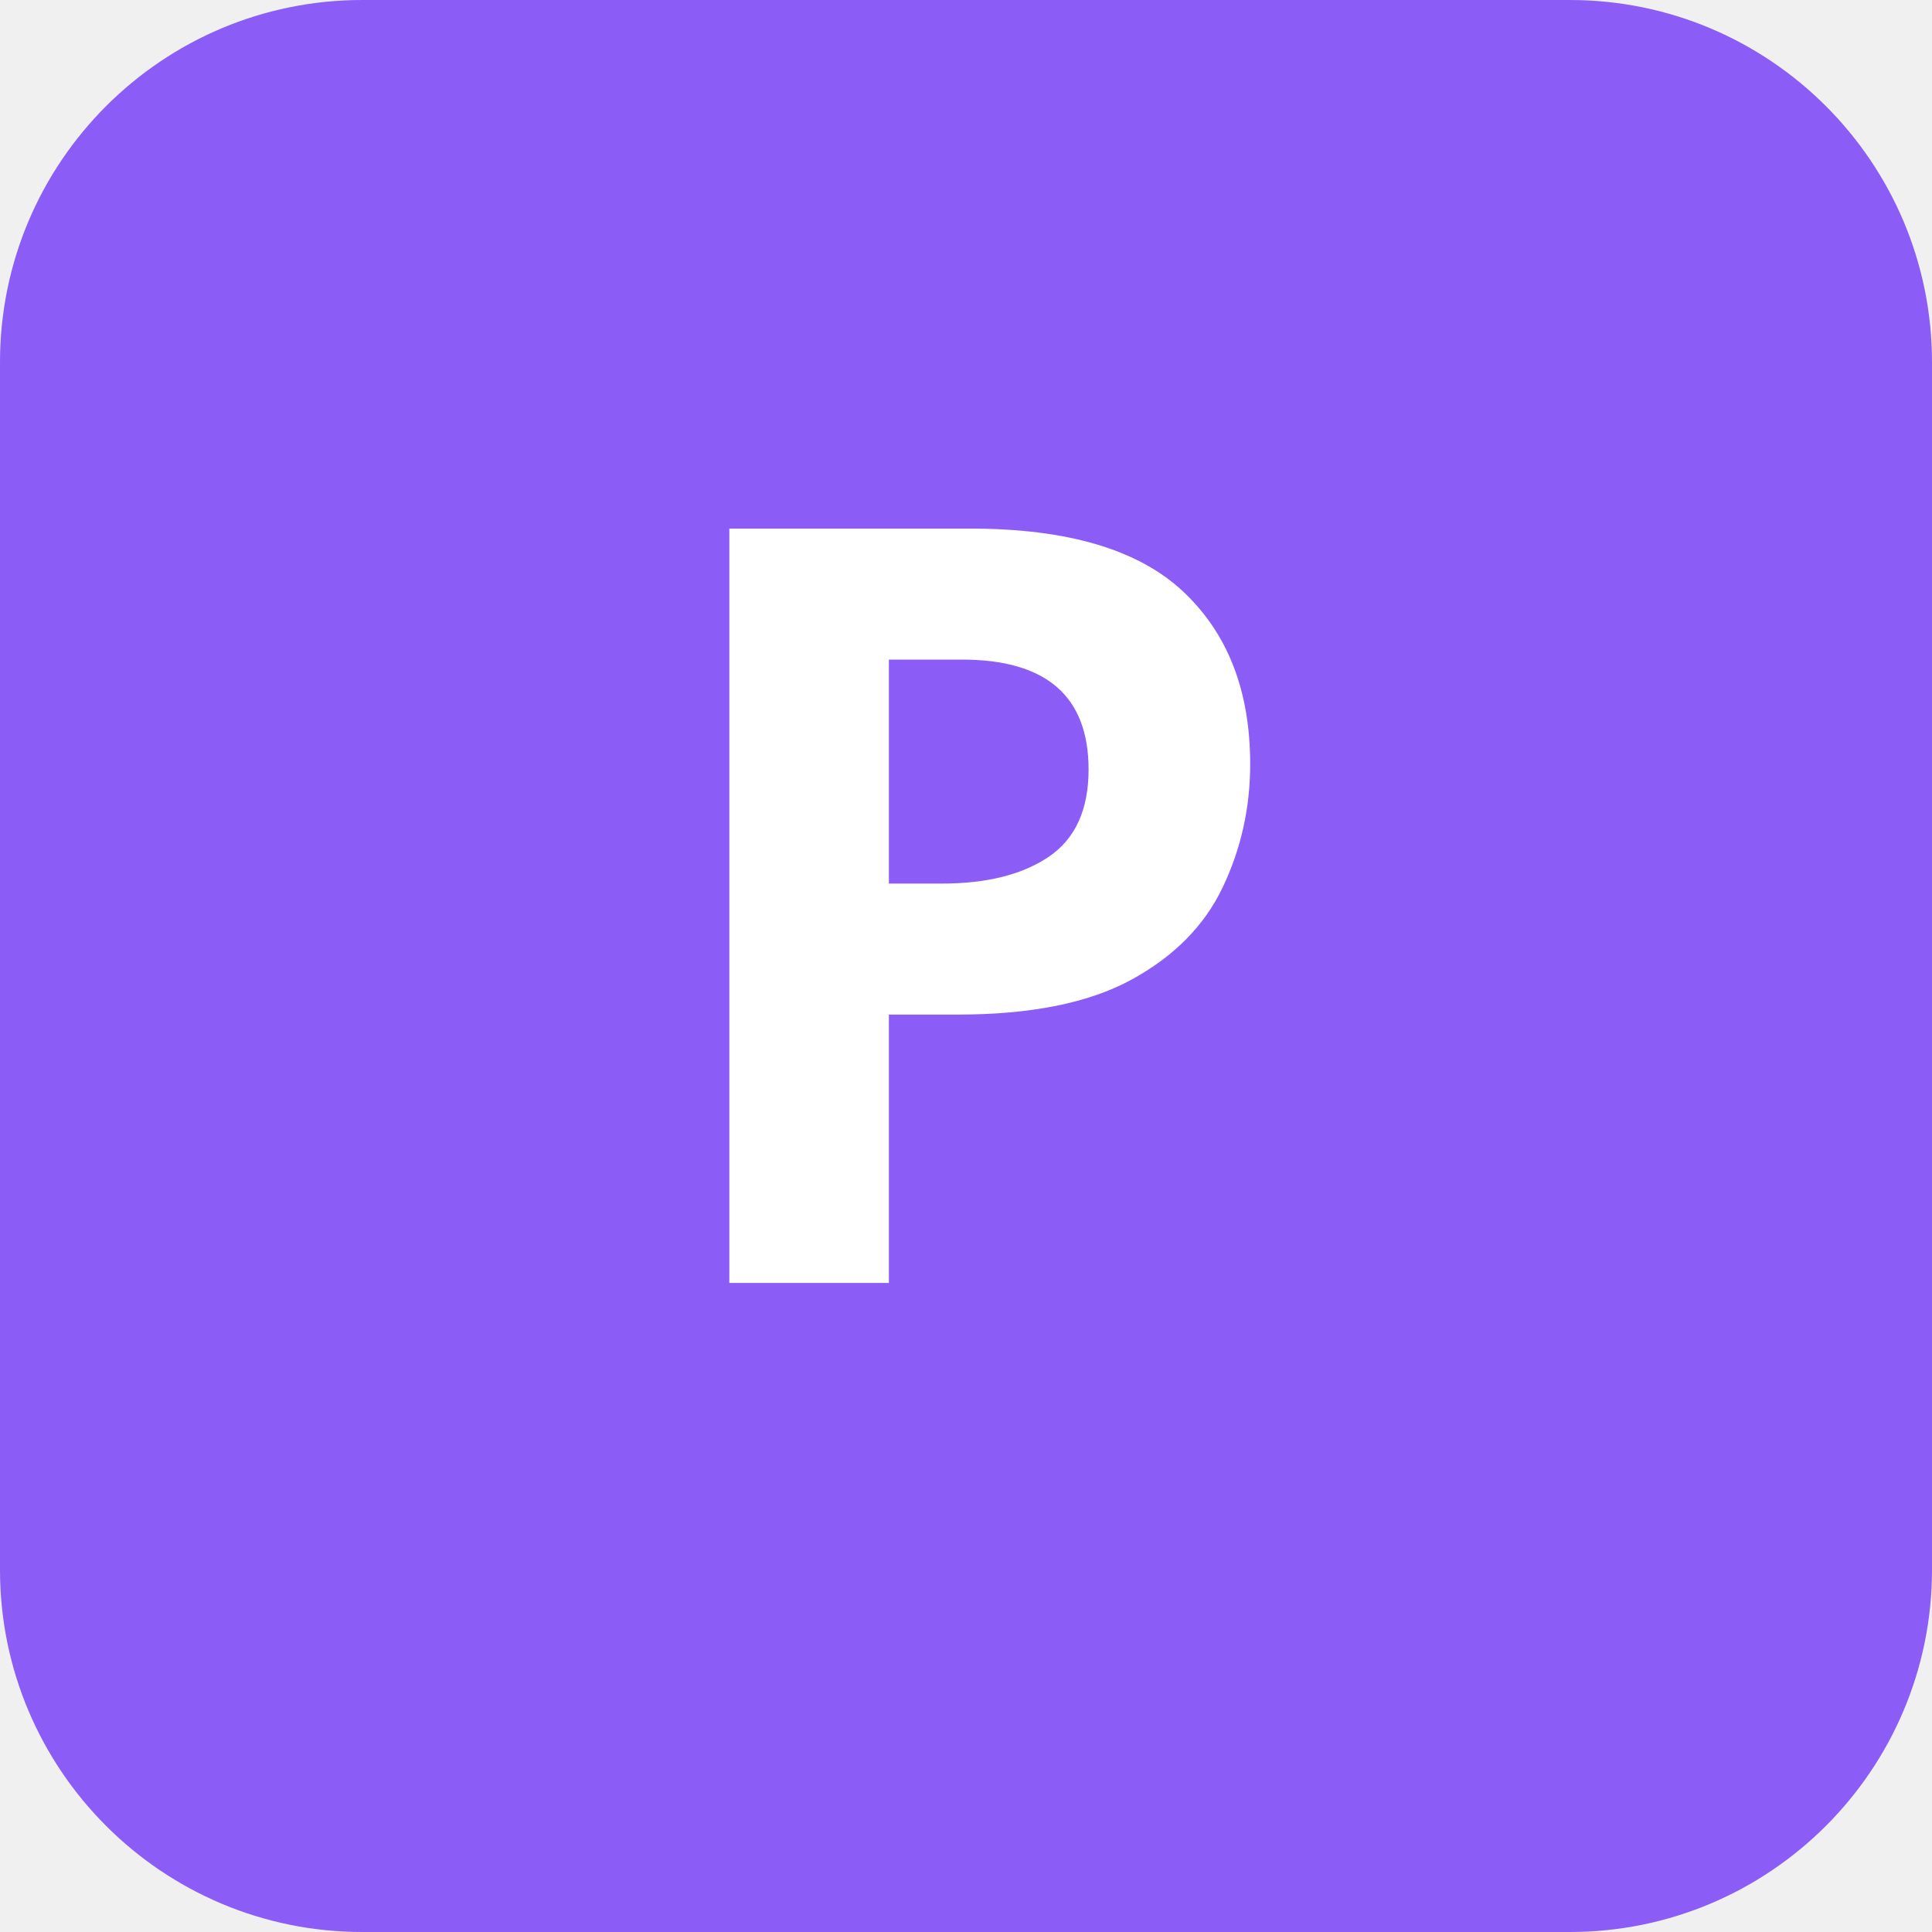
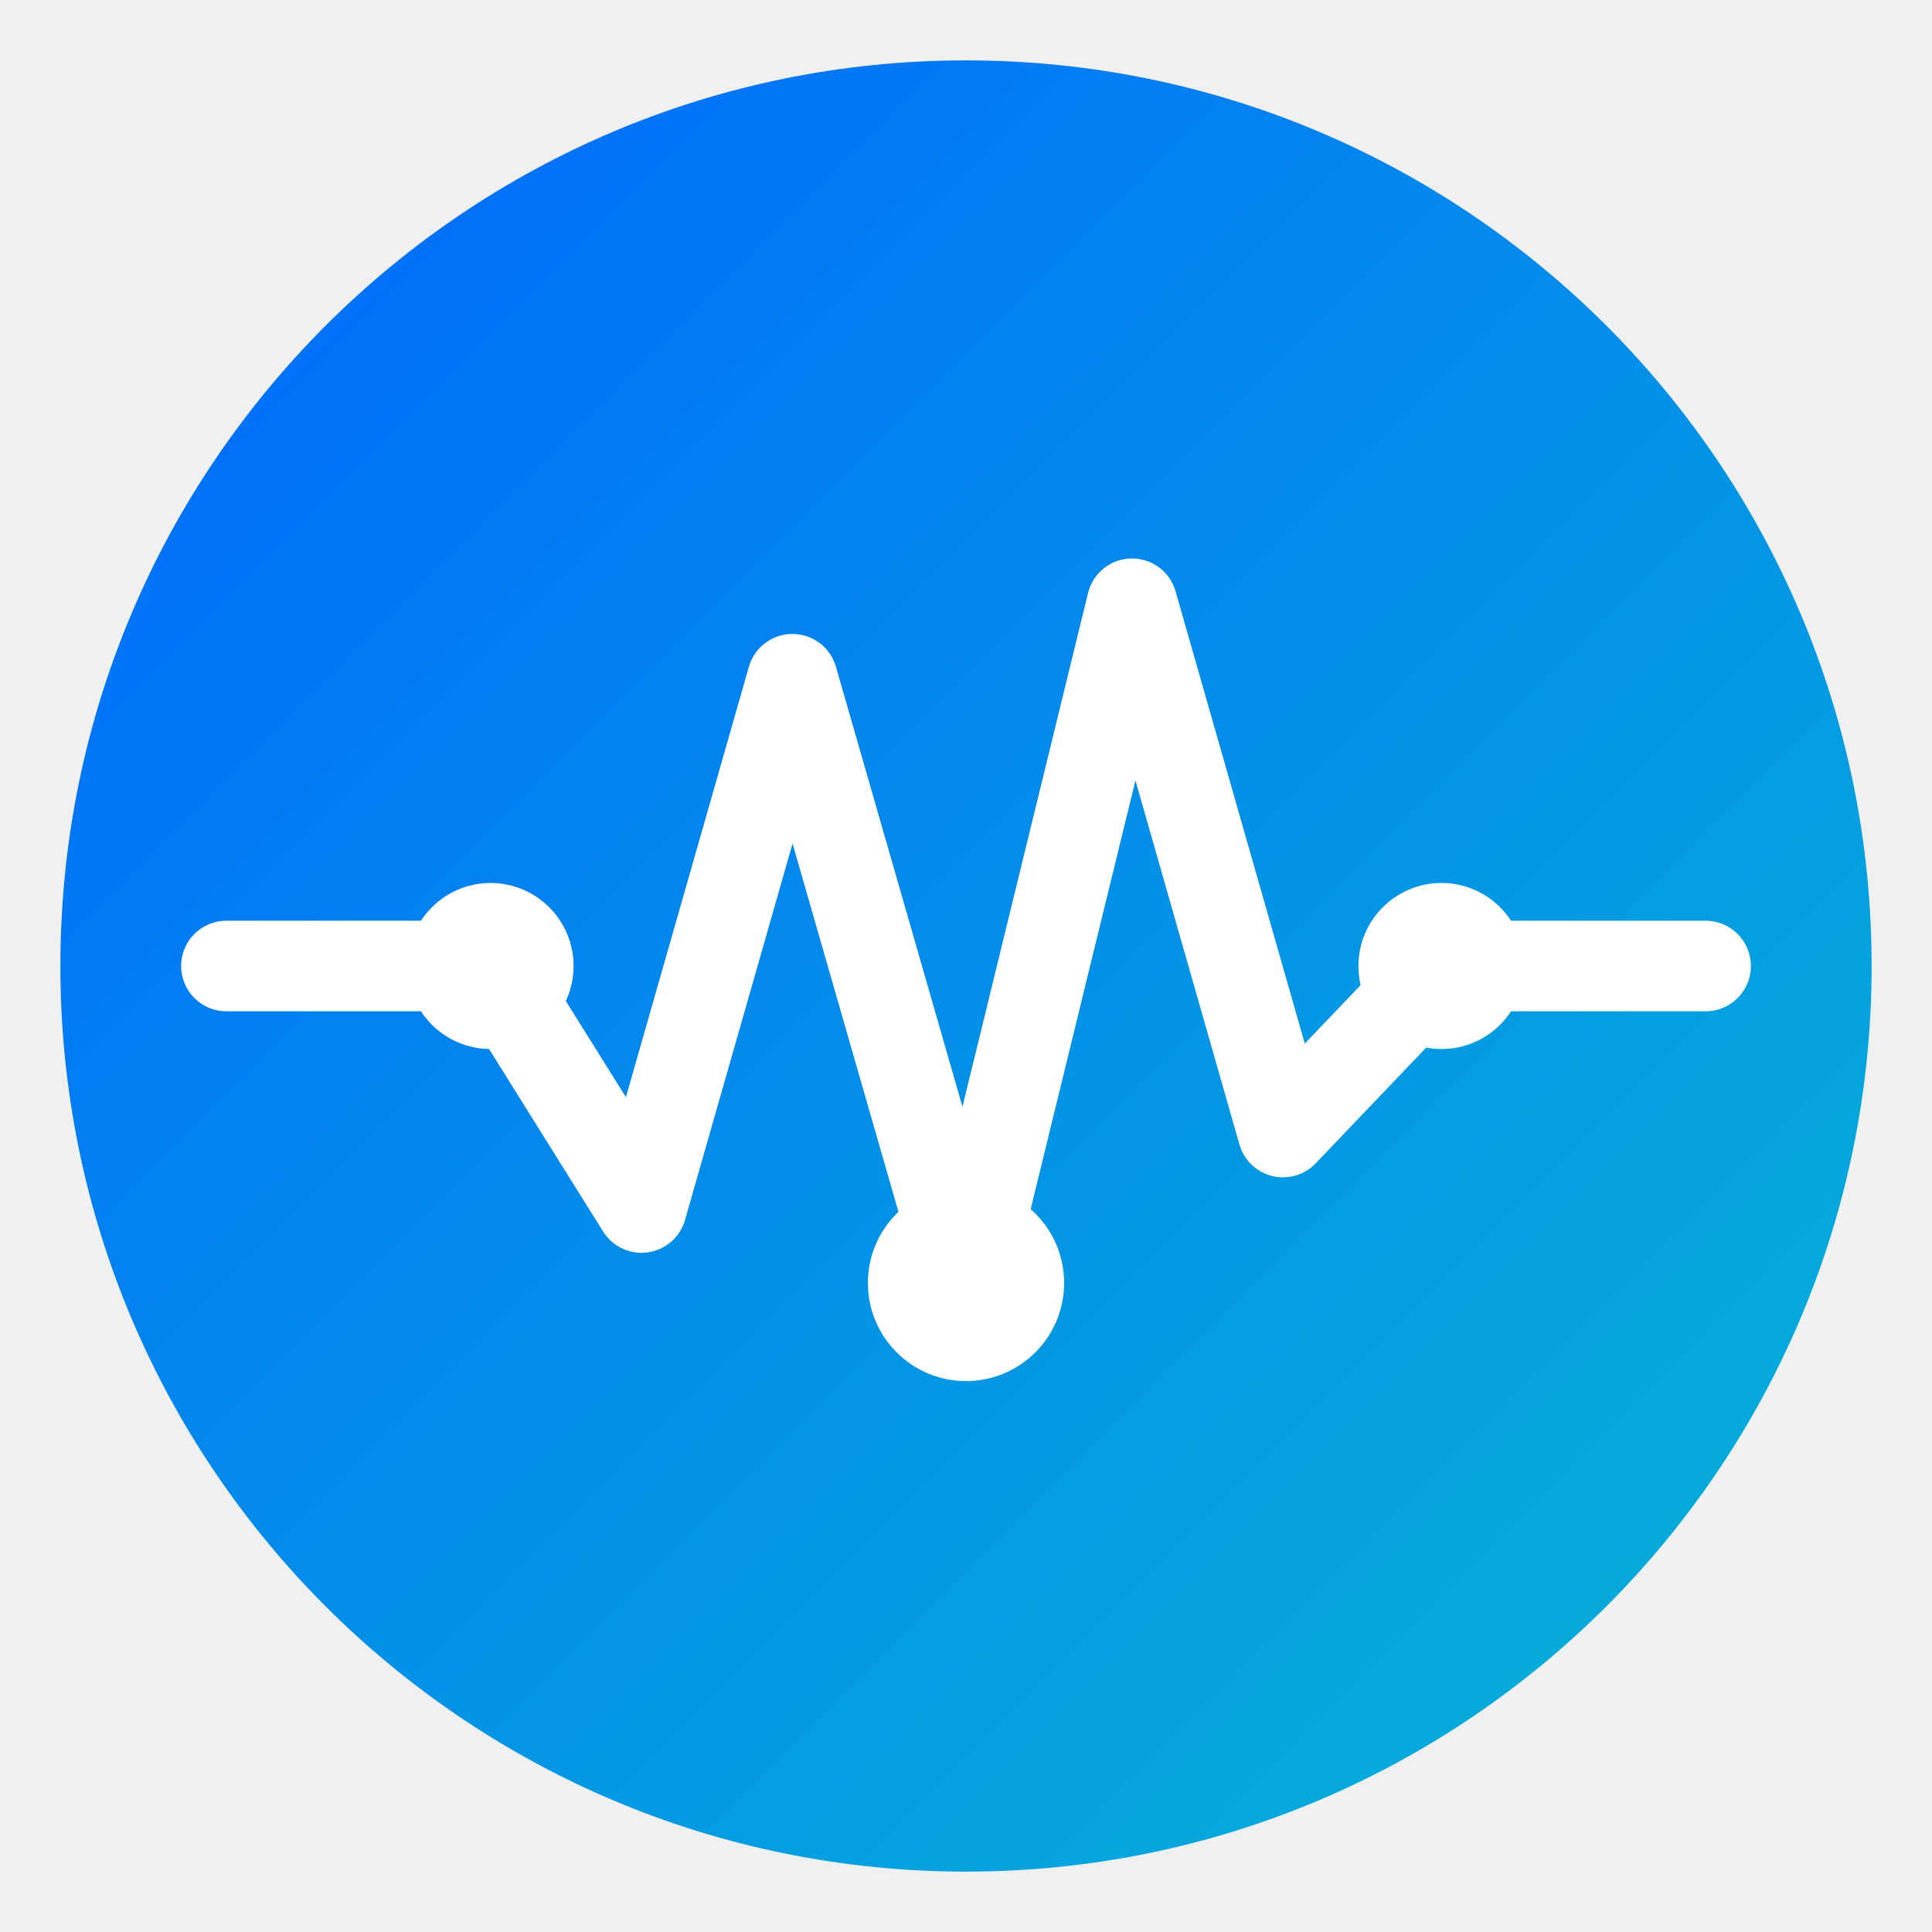
<svg xmlns="http://www.w3.org/2000/svg" viewBox="0 0 512 512">
-   <rect width="512" height="512" rx="96" fill="#8b5cf6" />
-   <text x="256" y="340" font-family="sans-serif" font-size="280" font-weight="bold" fill="white" text-anchor="middle">P</text>
+   <defs>
+     <linearGradient id="g" x1="0%" y1="0%" x2="100%" y2="100%">
+       <stop offset="0%" stop-color="#0066FF" />
+       <stop offset="100%" stop-color="#06B6D4" />
+     </linearGradient>
+   </defs>
+   <circle cx="256" cy="256" r="240" fill="url(#g)" />
+   <path d="M60,256 L130,256 L170,320 L210,180 L256,340 L300,160 L340,300 L382,256 L452,256" stroke="white" stroke-width="24" fill="none" stroke-linecap="round" stroke-linejoin="round" />
+   <circle cx="130" cy="256" r="22" fill="white" />
+   <circle cx="256" cy="340" r="26" fill="white" />
+   <circle cx="382" cy="256" r="22" fill="white" />
</svg>
